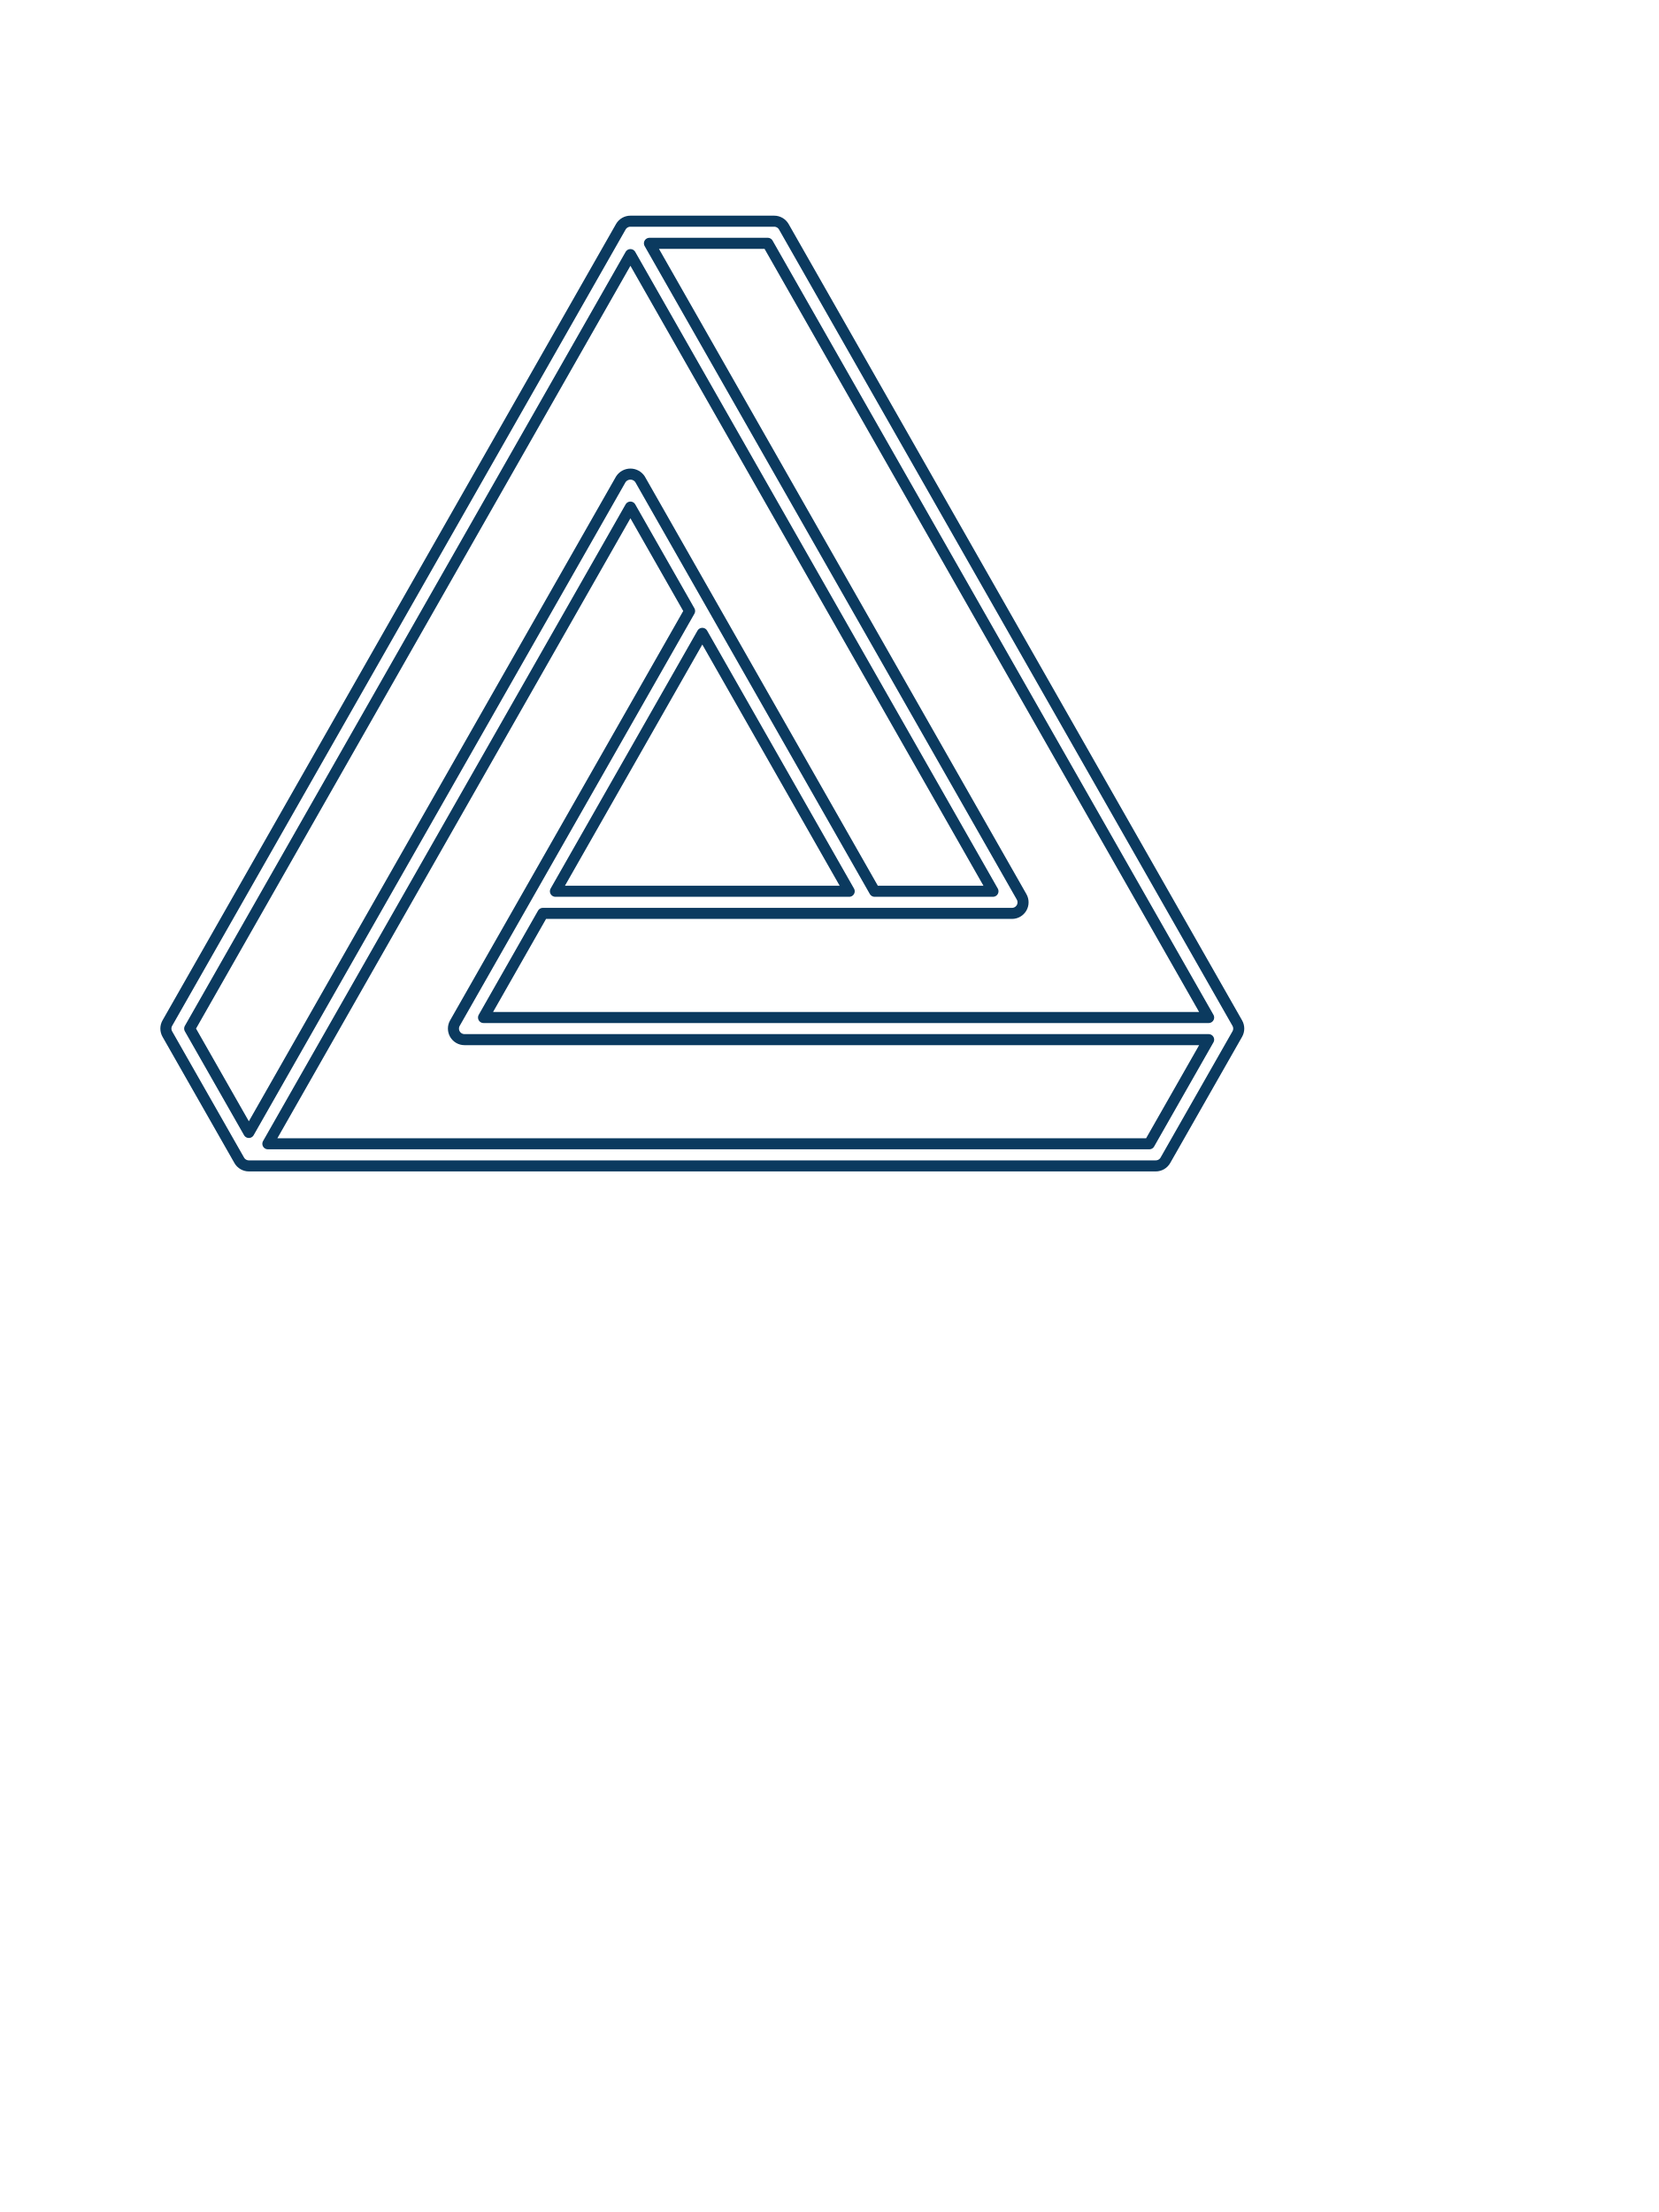
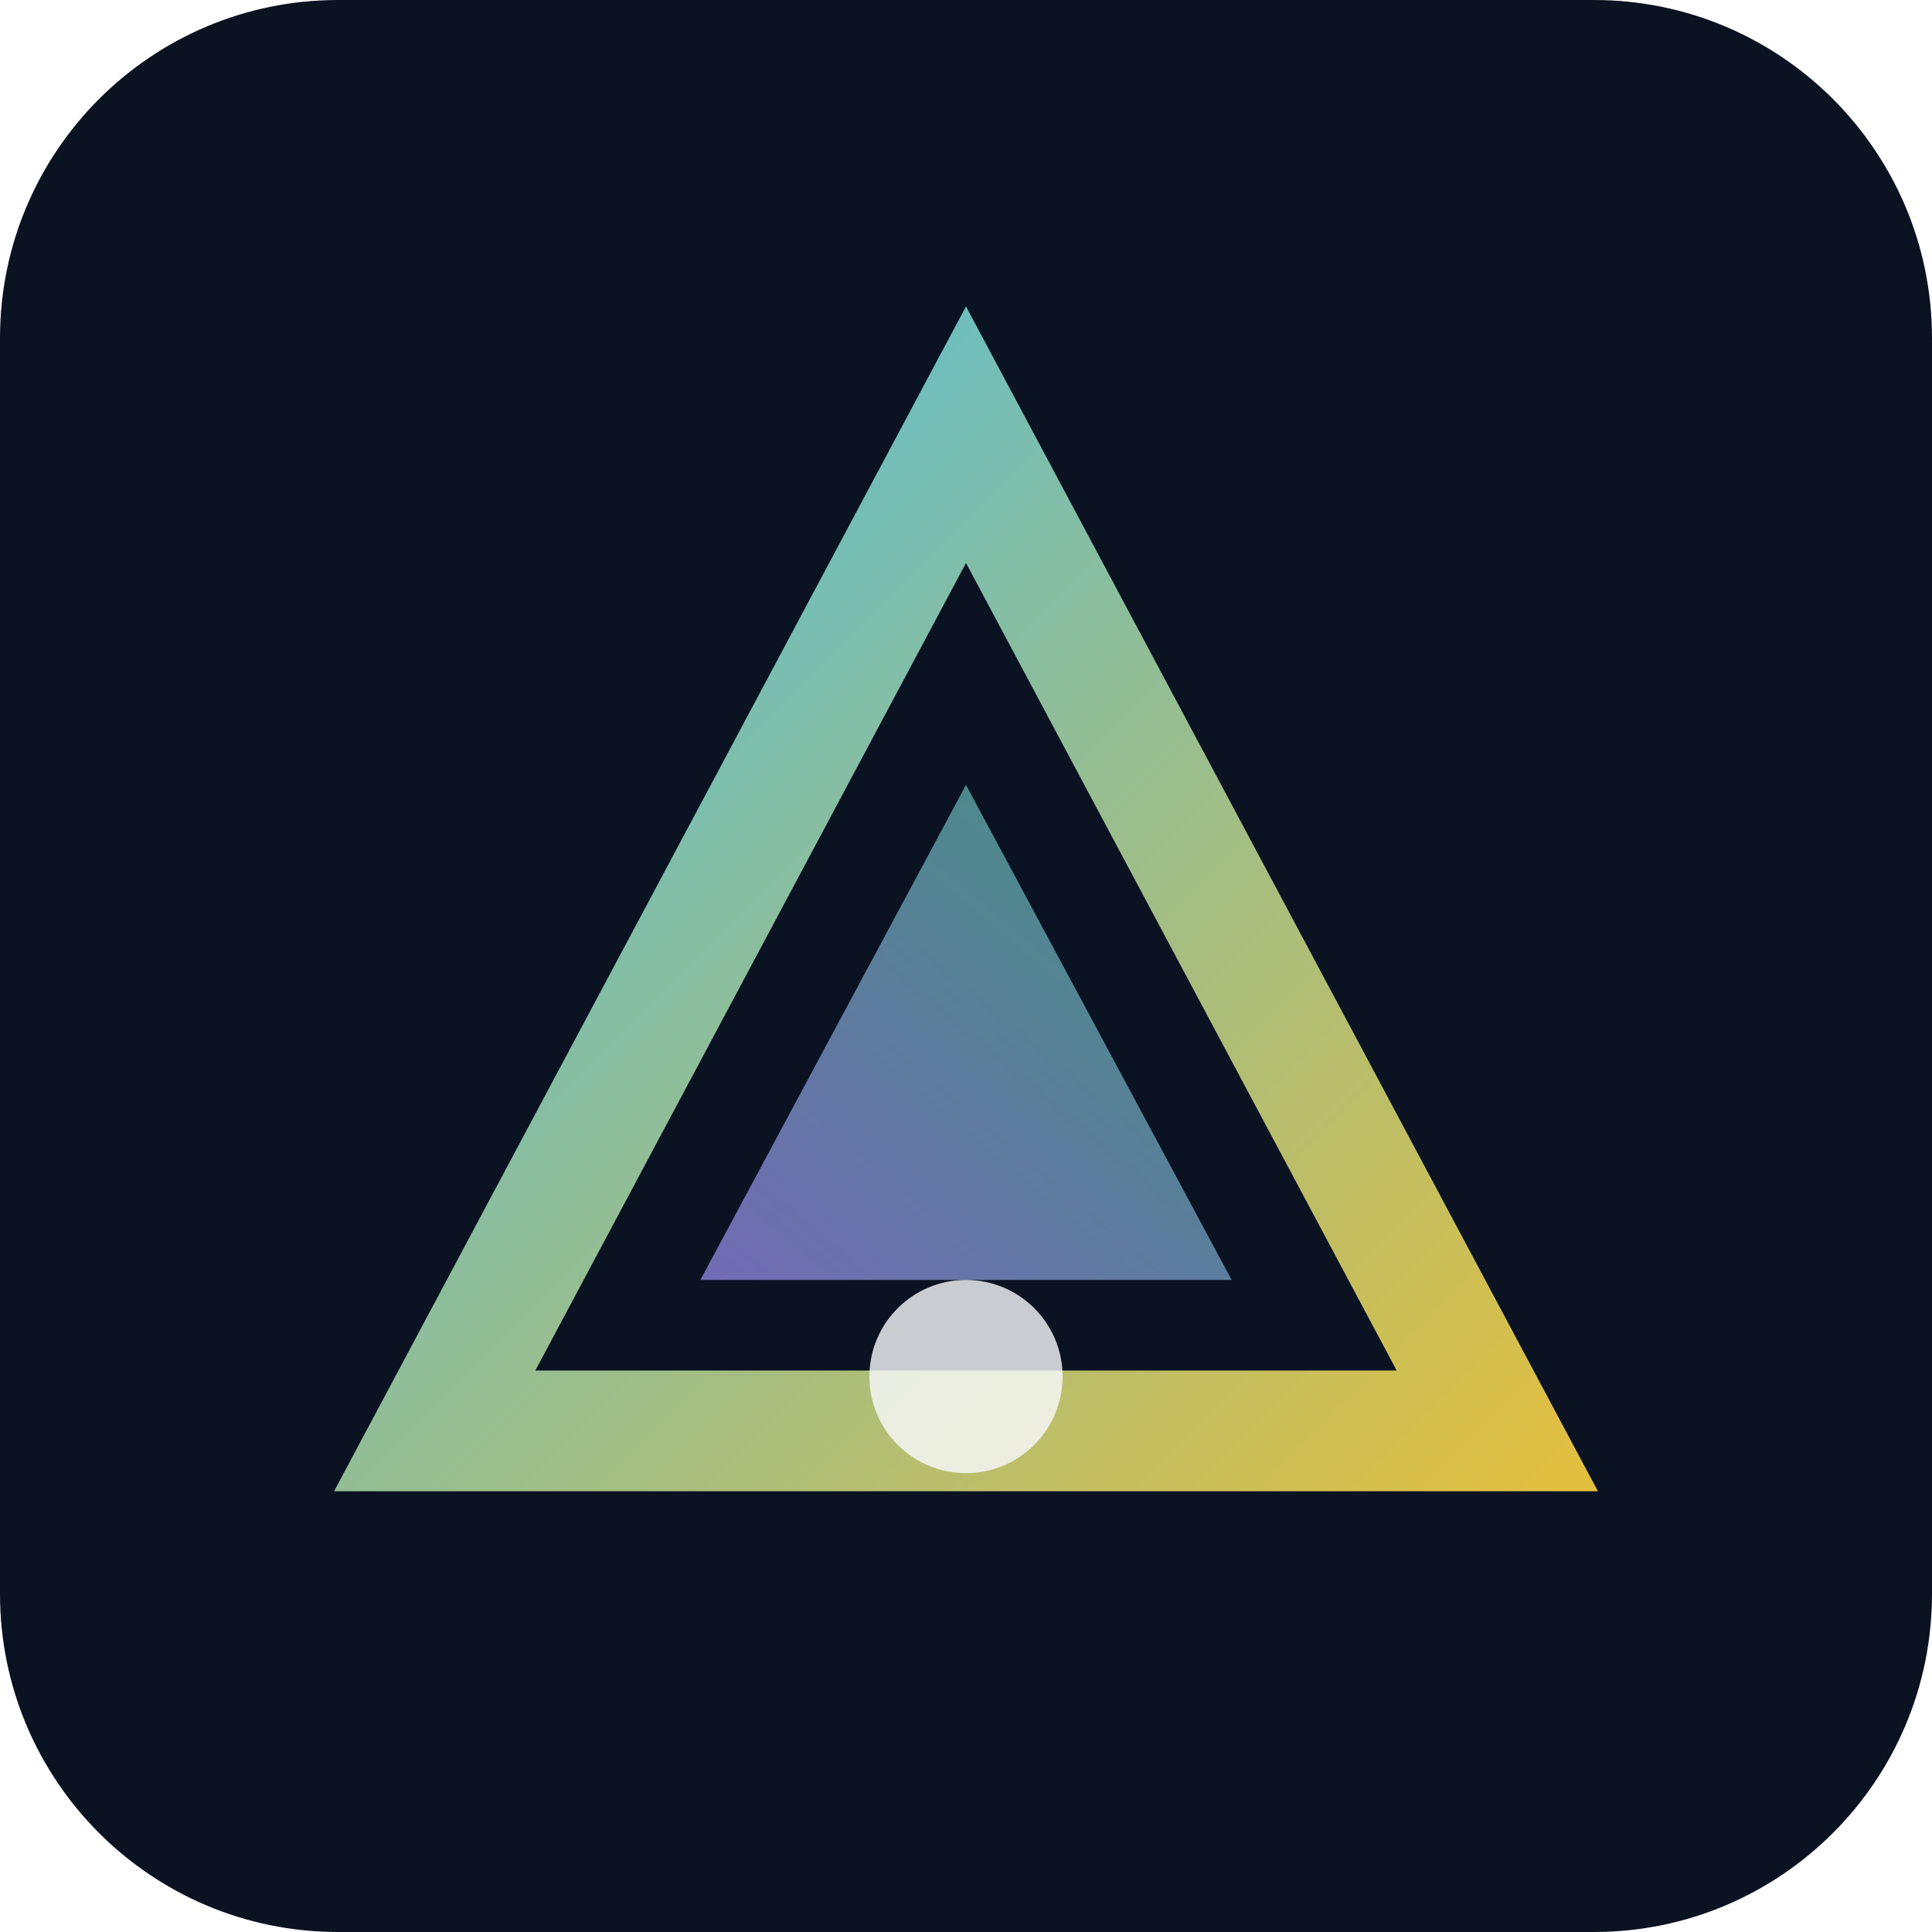
- <svg xmlns="http://www.w3.org/2000/svg" viewBox="0 0 150 200">
-   <path d="m111.87 92.505-41-72A1 1 0 0 0 70 20H57a1 1 0 0 0-.87.505l-41 72a1 1 0 0 0 0 .99l6.5 11.414a1 1 0 0 0 .87.506h82a1 1 0 0 0 .87-.506l6.5-11.414a1 1 0 0 0 0-.99M109.28 92H43.72l5.361-9.415H91.5a1 1 0 0 0 .87-1.494L58.72 22h10.698ZM63.5 57.265l13.28 23.32H50.22ZM17.15 93 57 23.021l32.78 57.564h-10.7l-21.21-37.25a1.04 1.04 0 0 0-1.738 0L22.5 102.392Zm86.768 10.415H24.22L57 45.85l5.35 9.394-21.22 37.261A1 1 0 0 0 42 94h67.28Z" fill="none" stroke="#0b3a5f" stroke-linejoin="round" />
+ <svg xmlns="http://www.w3.org/2000/svg" width="160" height="160" viewBox="0 0 160 160" fill="none">
+   <defs>
+     <linearGradient id="penrose-a" x1="18" y1="18" x2="142" y2="142" gradientUnits="userSpaceOnUse">
+       <stop stop-color="#38bdf8" />
+       <stop offset="1" stop-color="#fbbf24" />
+     </linearGradient>
+     <linearGradient id="penrose-b" x1="38" y1="146" x2="132" y2="34" gradientUnits="userSpaceOnUse">
+       <stop stop-color="#a855f7" />
+       <stop offset="1" stop-color="#22c55e" />
+     </linearGradient>
+   </defs>
+   <rect width="160" height="160" rx="28" fill="#0b1221" />
+   <path d="M36 118.5L80 36l44 82.5H36z" stroke="url(#penrose-a)" stroke-width="10" fill="none" />
+   <path d="M58 106l22-41 22 41H58z" fill="url(#penrose-b)" opacity="0.88" />
+   <circle cx="80" cy="114" r="8" fill="#f8fafc" fill-opacity="0.8" />
</svg>
